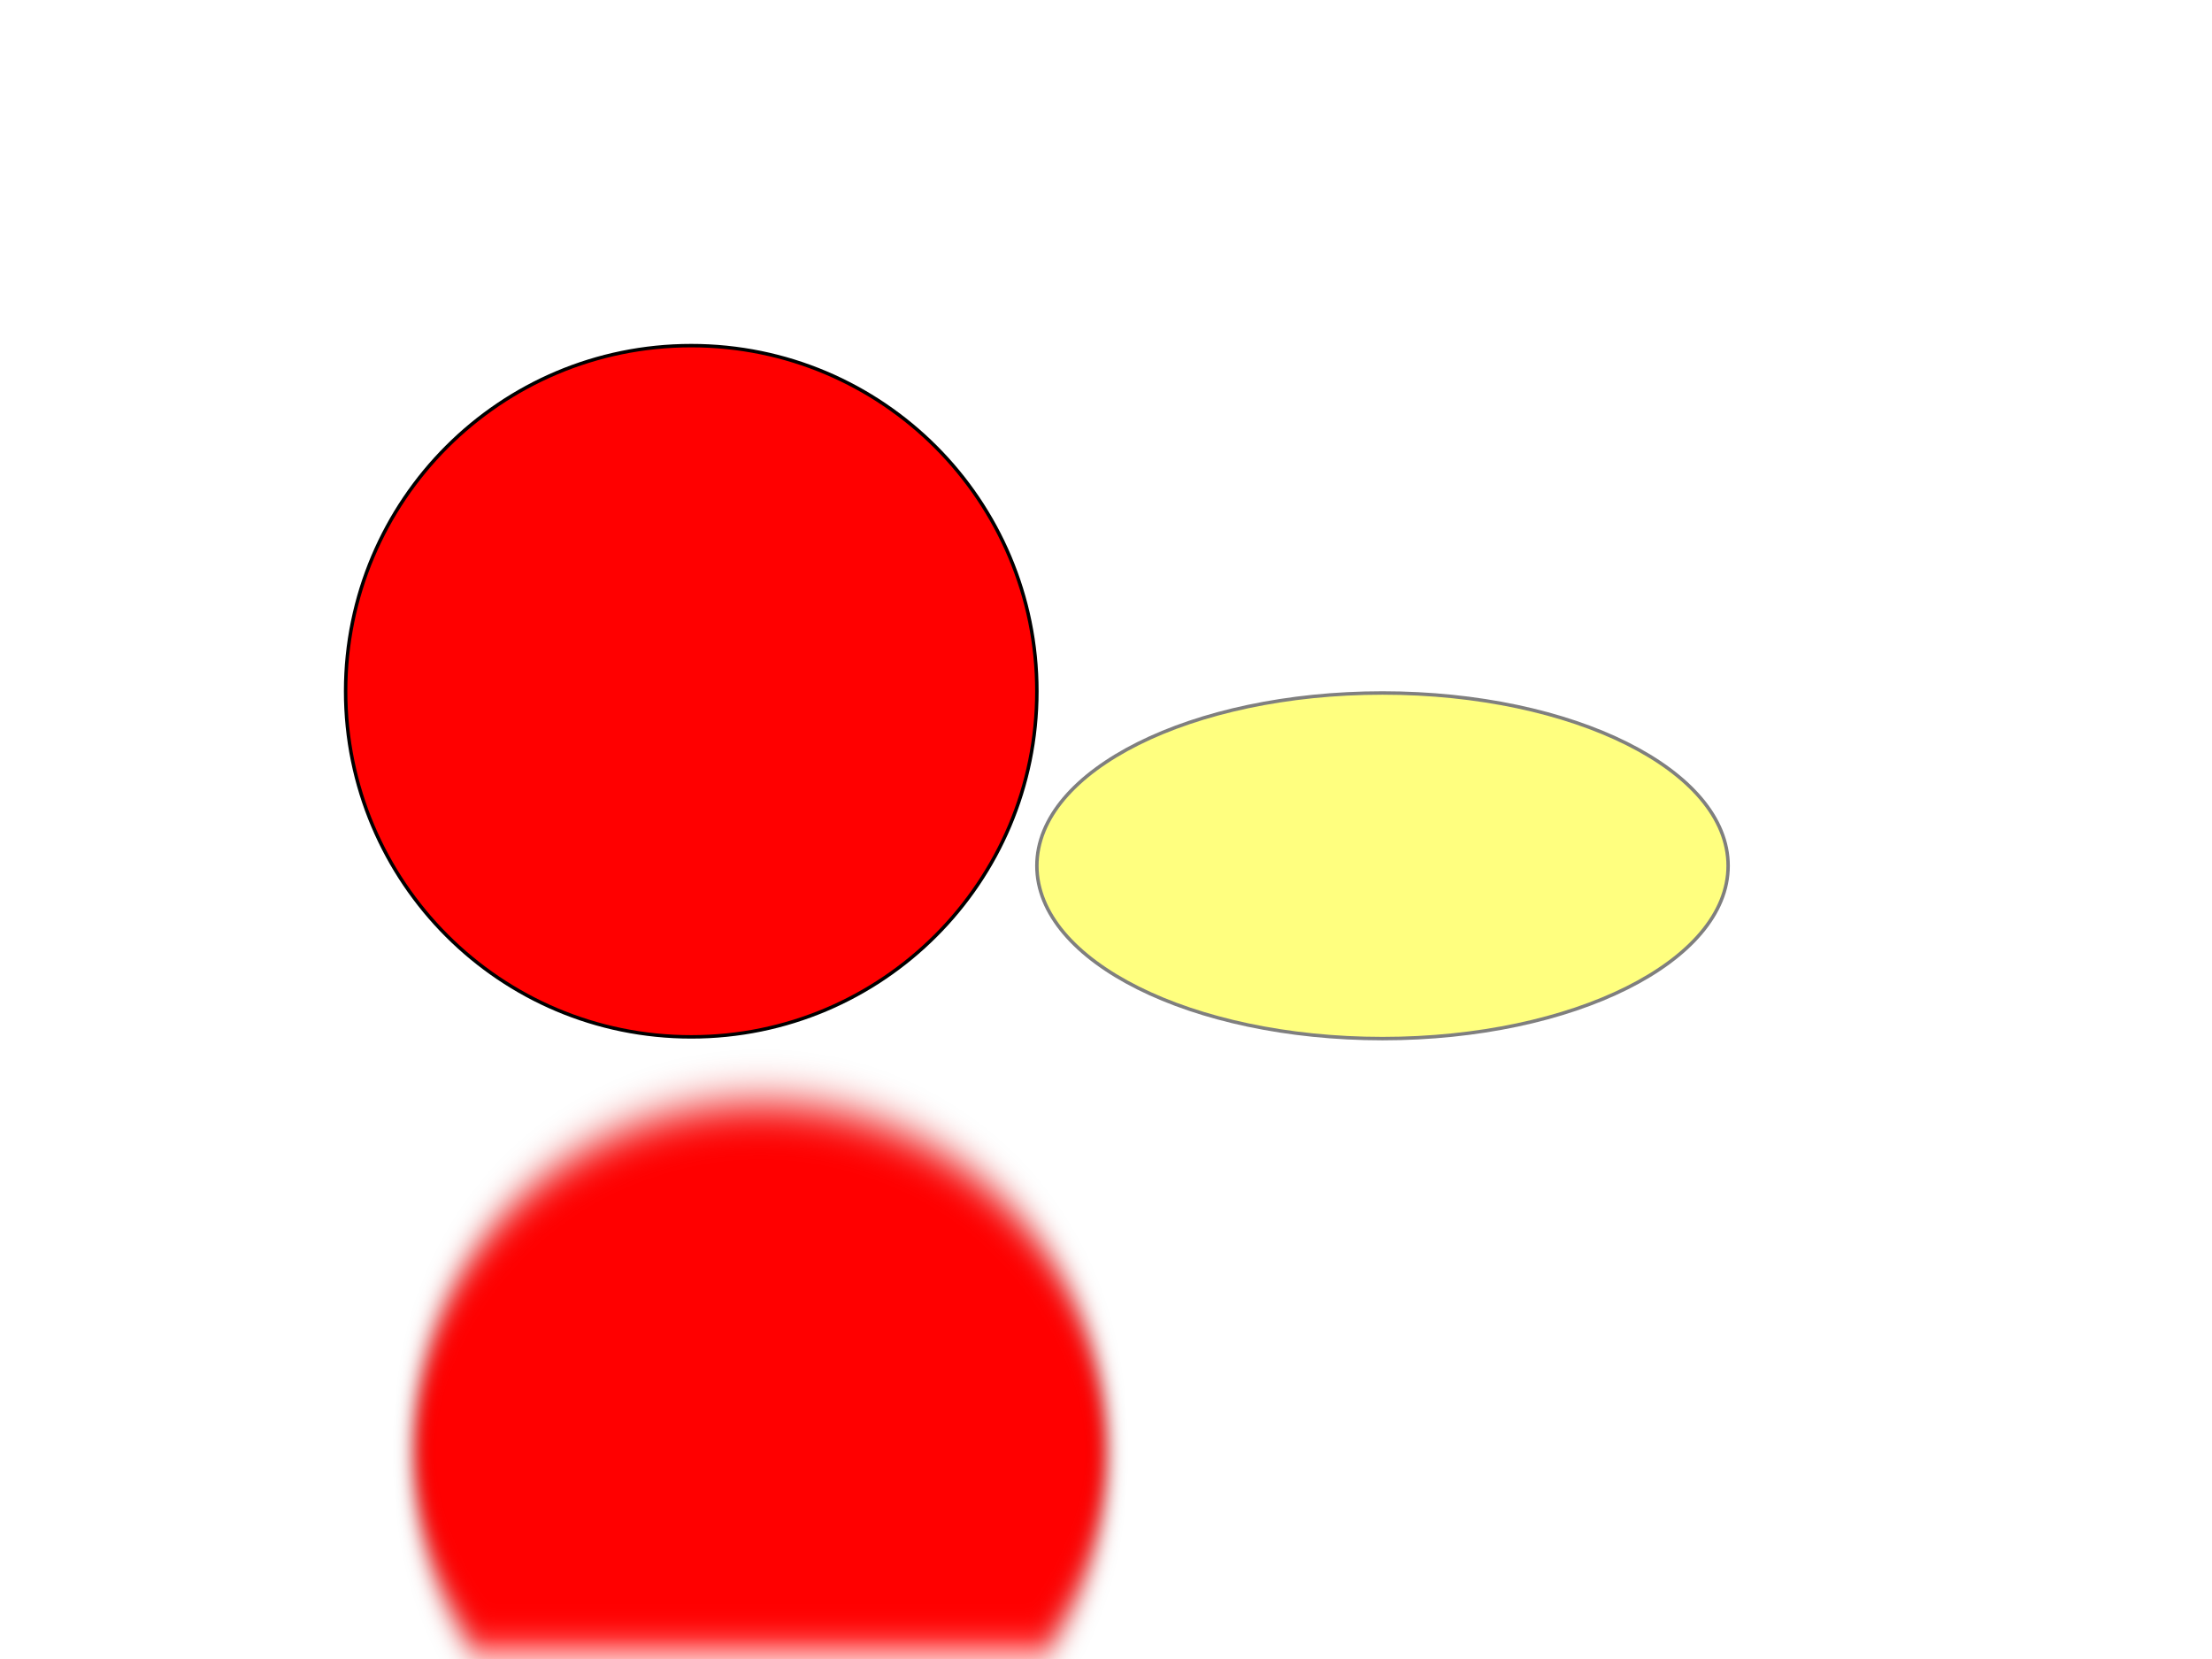
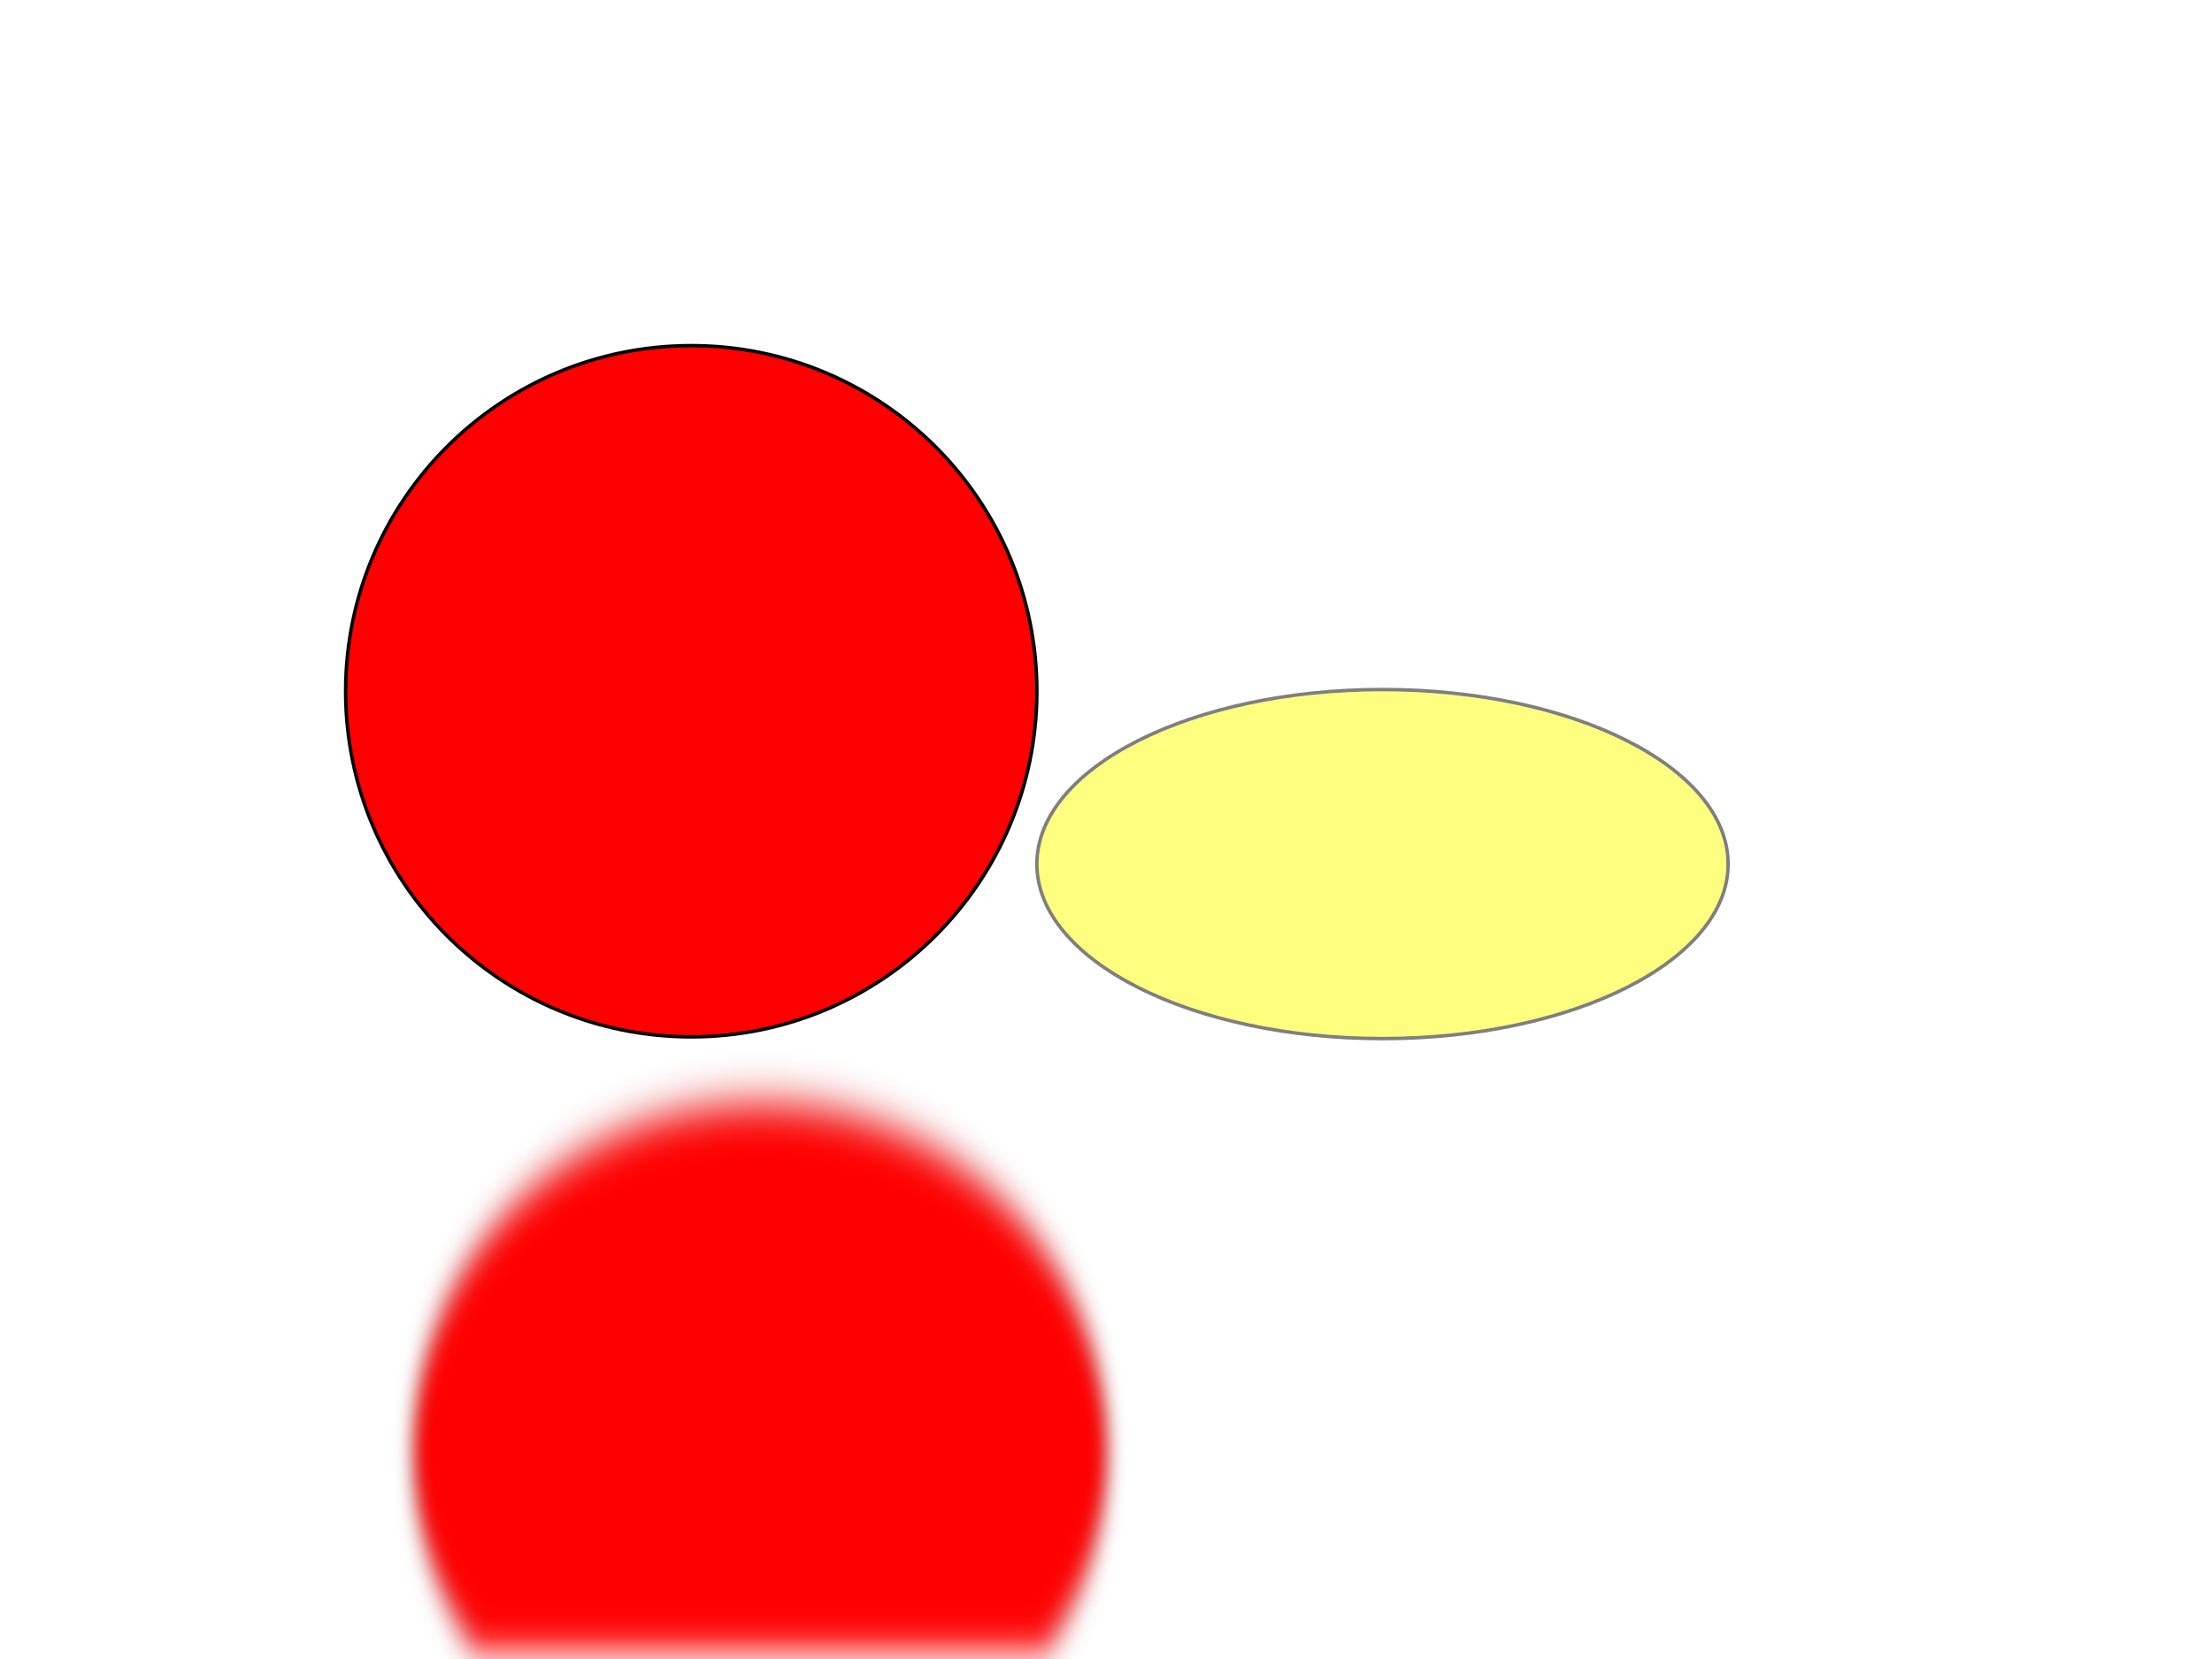
<svg xmlns="http://www.w3.org/2000/svg" width="640" height="480">
  <g class="layer">
    <circle cx="200" cy="200" fill="#FF0000" id="svg_1" r="100" stroke="#000000" />
-     <ellipse cx="400" cy="250.5" fill="#ffff00" id="svg_2" opacity="0.5" rx="100" ry="50" stroke="#000000" transform="matrix(1 0 0 1 0 0)" />
+     <ellipse cx="400" cy="250" fill="#ffff00" id="svg_2" opacity="0.5" rx="100" ry="50.5" stroke="#000000" transform="matrix(1 0 0 1 0 0)" />
    <ellipse cx="220" cy="420" fill="#FF0000" filter="url(#svg_3_blur)" id="svg_3" rx="100" ry="100" stroke="#000000" transform="rotate(25 220 420)" />
  </g>
  <defs>
    <filter height="200%" id="svg_3_blur" width="200%" x="-50%" y="-50%">
      <feGaussianBlur in="SourceGraphic" stdDeviation="5" />
    </filter>
  </defs>
</svg>
